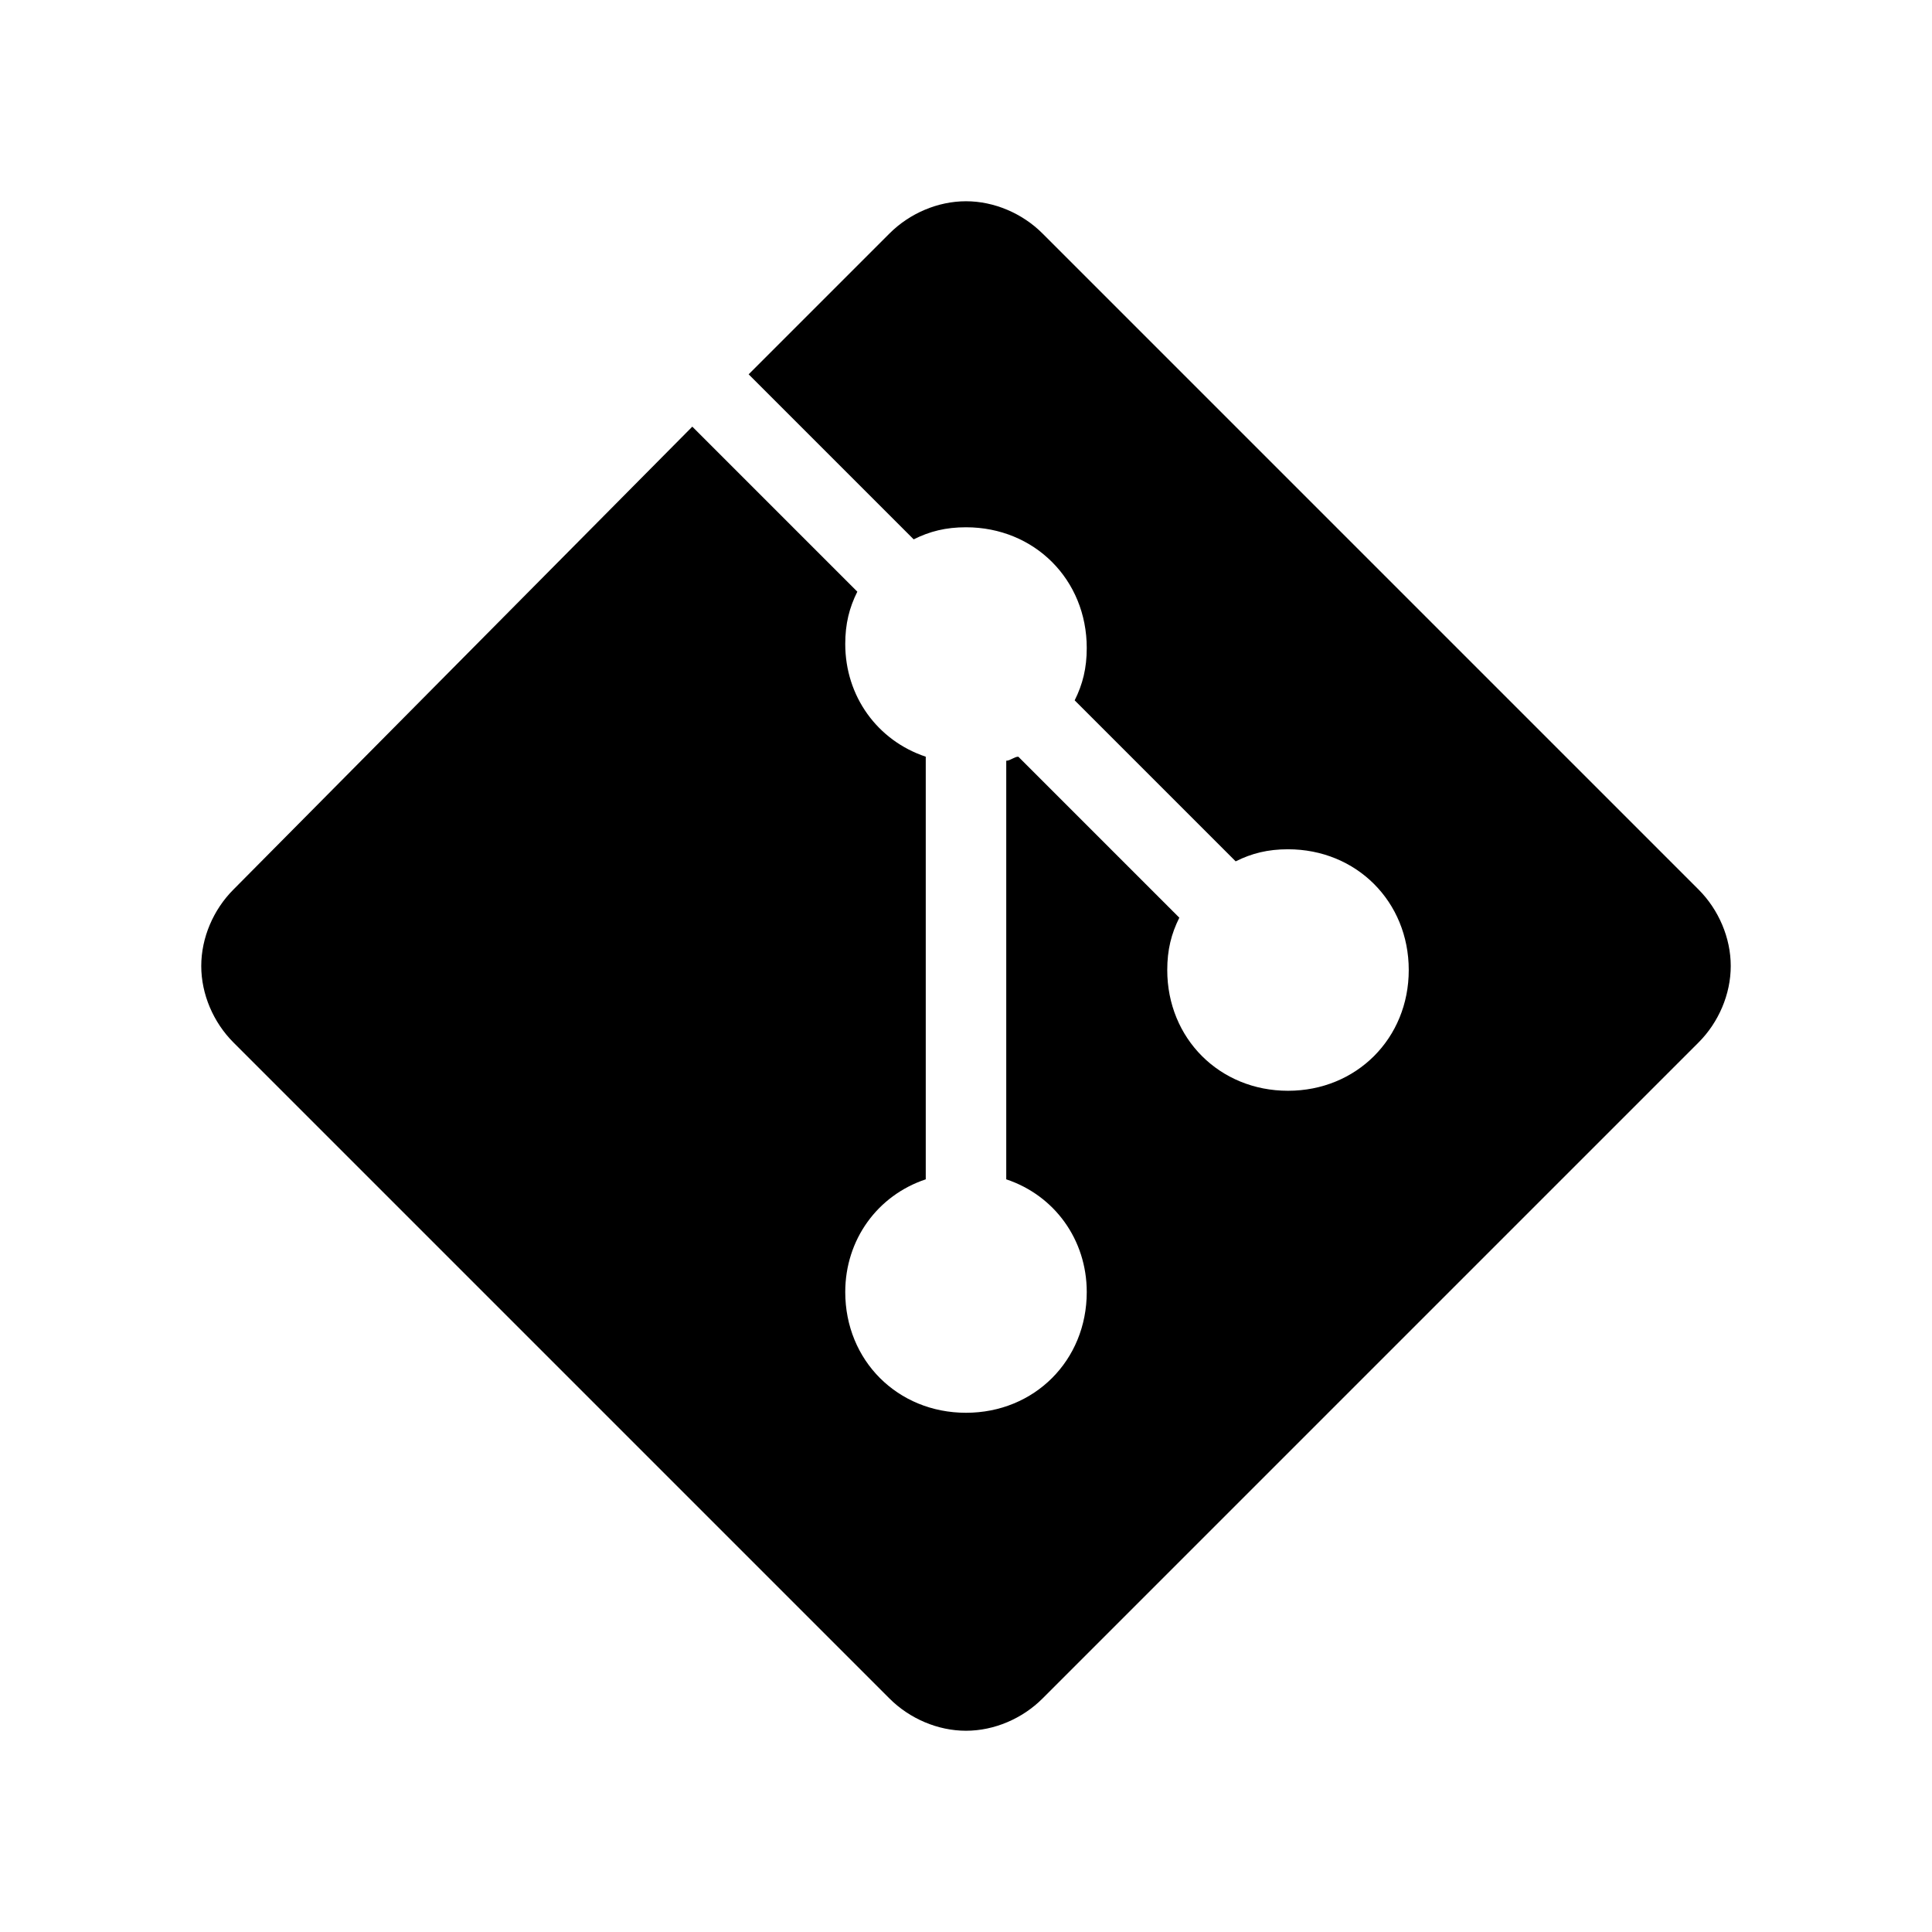
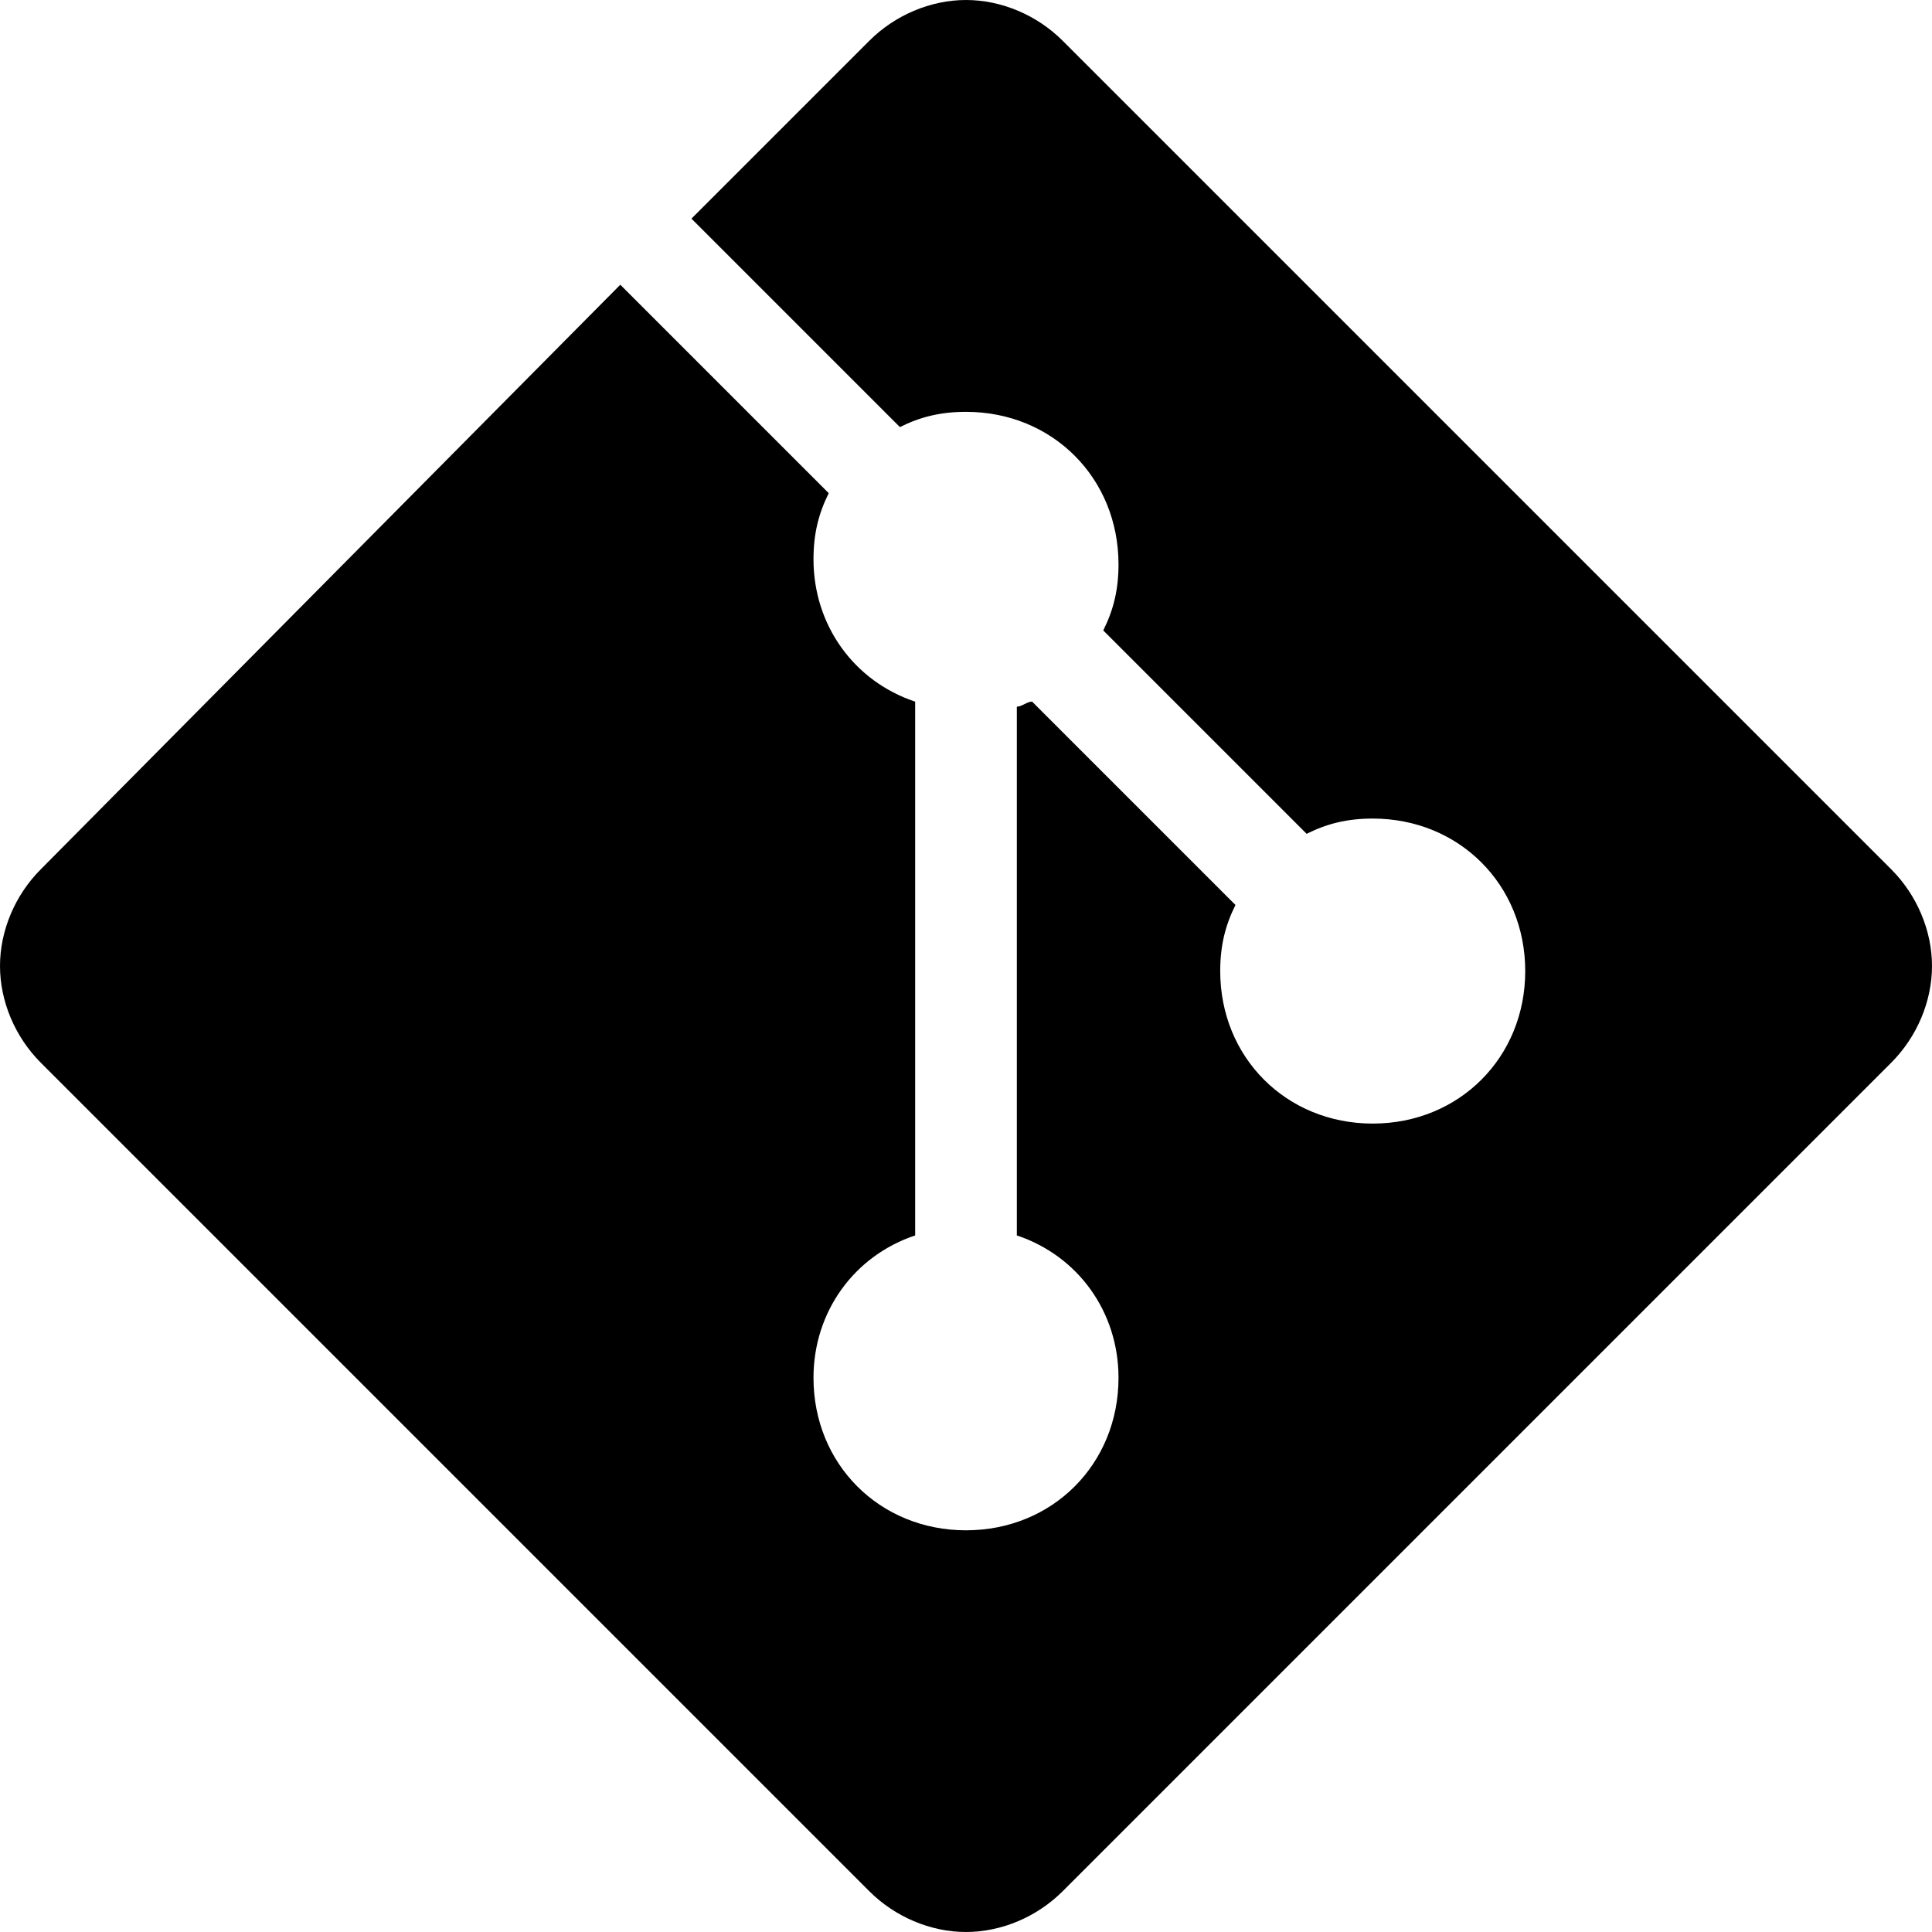
- <svg xmlns="http://www.w3.org/2000/svg" viewBox="0 0 48 48" width="64px" height="64px">
-   <path d="M42.2,22.1L25.9,5.8C25.4,5.3,24.7,5,24,5c0,0,0,0,0,0c-0.7,0-1.4,0.3-1.9,0.8l-3.5,3.5l4.1,4.1c0.4-0.2,0.8-0.3,1.3-0.3c1.7,0,3,1.3,3,3c0,0.5-0.1,0.9-0.3,1.3l4,4c0.4-0.2,0.8-0.3,1.3-0.3c1.7,0,3,1.3,3,3s-1.3,3-3,3c-1.7,0-3-1.3-3-3c0-0.5,0.1-0.9,0.3-1.3l-4-4c-0.1,0-0.2,0.1-0.3,0.1v10.4c1.2,0.4,2,1.5,2,2.8c0,1.7-1.3,3-3,3s-3-1.3-3-3c0-1.3,0.8-2.4,2-2.8V18.8c-1.2-0.4-2-1.5-2-2.8c0-0.5,0.1-0.9,0.3-1.3l-4.1-4.1L5.8,22.1C5.3,22.6,5,23.3,5,24c0,0.7,0.3,1.4,0.8,1.9l16.3,16.3c0,0,0,0,0,0c0.5,0.5,1.2,0.8,1.9,0.8s1.4-0.3,1.9-0.8l16.3-16.3c0.5-0.5,0.8-1.2,0.8-1.9C43,23.3,42.7,22.6,42.2,22.1z" />
+ <svg xmlns="http://www.w3.org/2000/svg" viewBox="0 0 48 48" width="50.667px" height="50.667px">
+   <path d="M 46.989,21.6 26.4,1.011 C 25.768,0.379 24.884,0 24,0 c 0,0 0,0 0,0 -0.884,0 -1.768,0.379 -2.4,1.011 l -4.421,4.421 5.179,5.179 C 22.863,10.358 23.368,10.232 24,10.232 c 2.147,0 3.789,1.642 3.789,3.789 0,0.632 -0.126,1.137 -0.379,1.642 l 5.053,5.053 c 0.505,-0.253 1.011,-0.379 1.642,-0.379 2.147,0 3.789,1.642 3.789,3.789 0,2.147 -1.642,3.789 -3.789,3.789 -2.147,0 -3.789,-1.642 -3.789,-3.789 0,-0.632 0.126,-1.137 0.379,-1.642 l -5.053,-5.053 c -0.126,0 -0.253,0.126 -0.379,0.126 v 13.137 c 1.516,0.505 2.526,1.895 2.526,3.537 0,2.147 -1.642,3.789 -3.789,3.789 -2.147,0 -3.789,-1.642 -3.789,-3.789 0,-1.642 1.011,-3.032 2.526,-3.537 V 17.432 c -1.516,-0.505 -2.526,-1.895 -2.526,-3.537 0,-0.632 0.126,-1.137 0.379,-1.642 L 15.411,7.074 1.011,21.6 C 0.379,22.232 0,23.116 0,24 c 0,0.884 0.379,1.768 1.011,2.4 L 21.6,46.989 c 0,0 0,0 0,0 C 22.232,47.621 23.116,48 24,48 c 0.884,0 1.768,-0.379 2.4,-1.011 L 46.989,26.4 C 47.621,25.768 48,24.884 48,24 48,23.116 47.621,22.232 46.989,21.6 Z" />
</svg>
